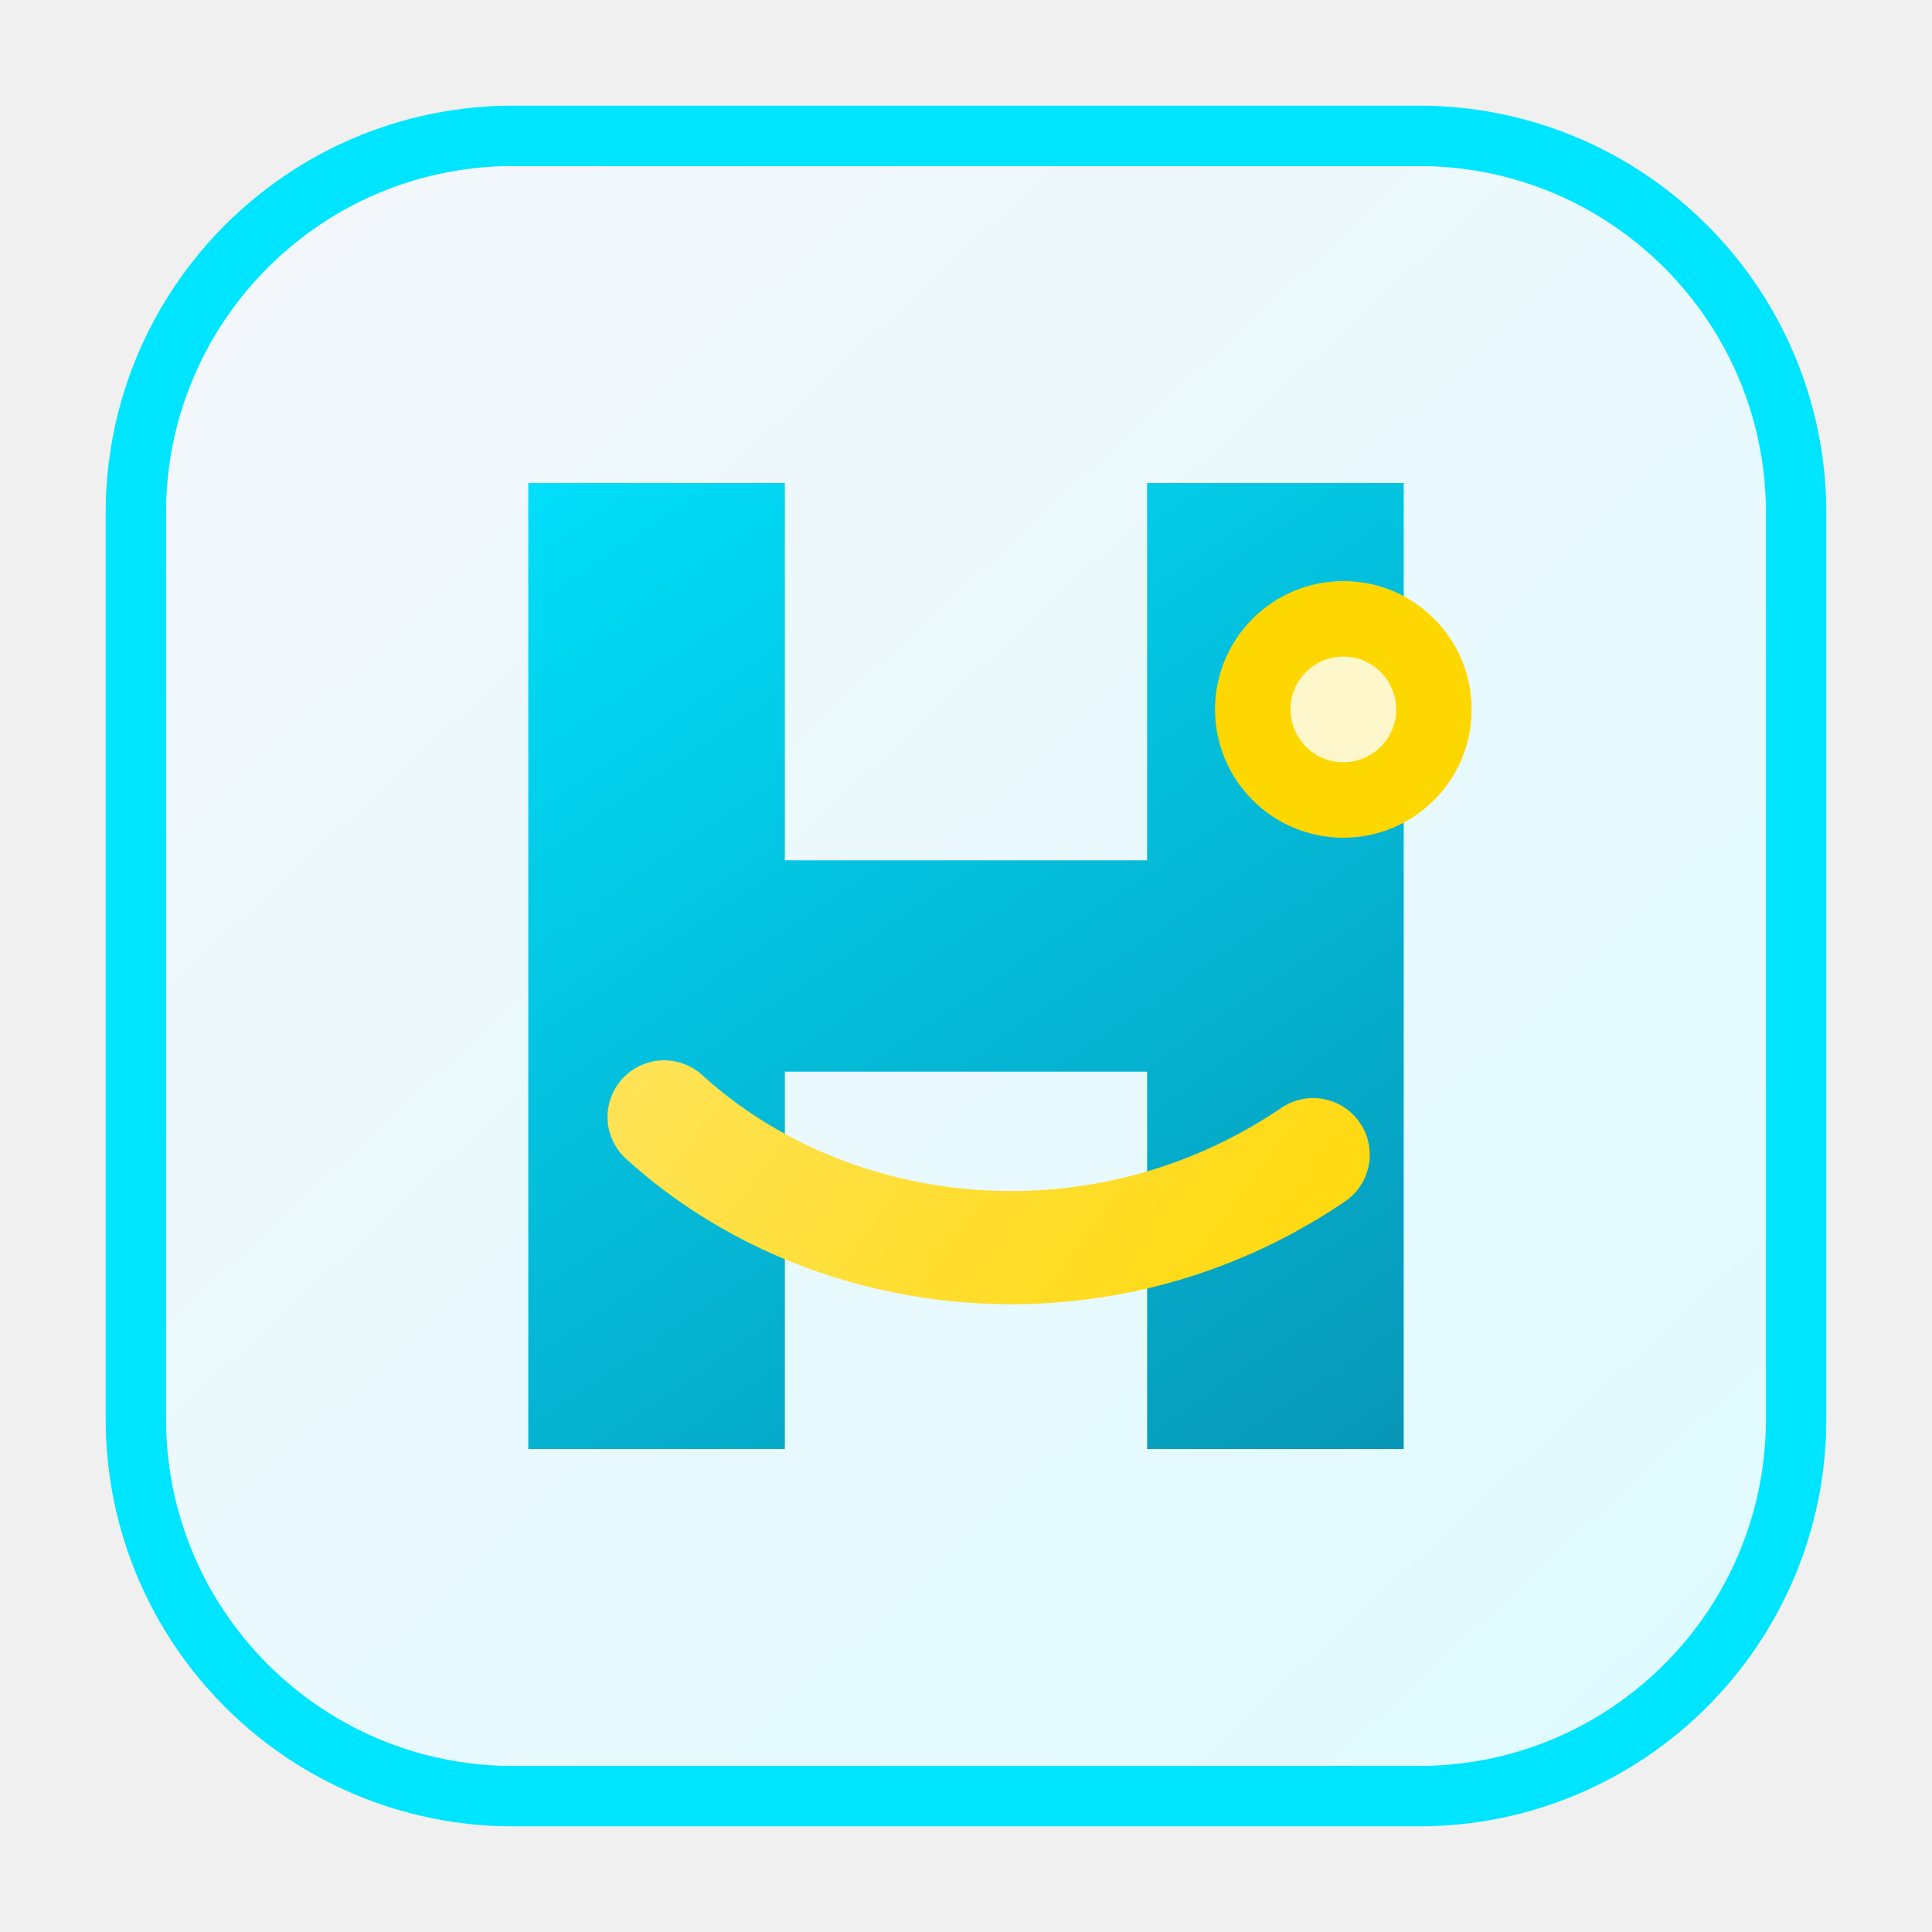
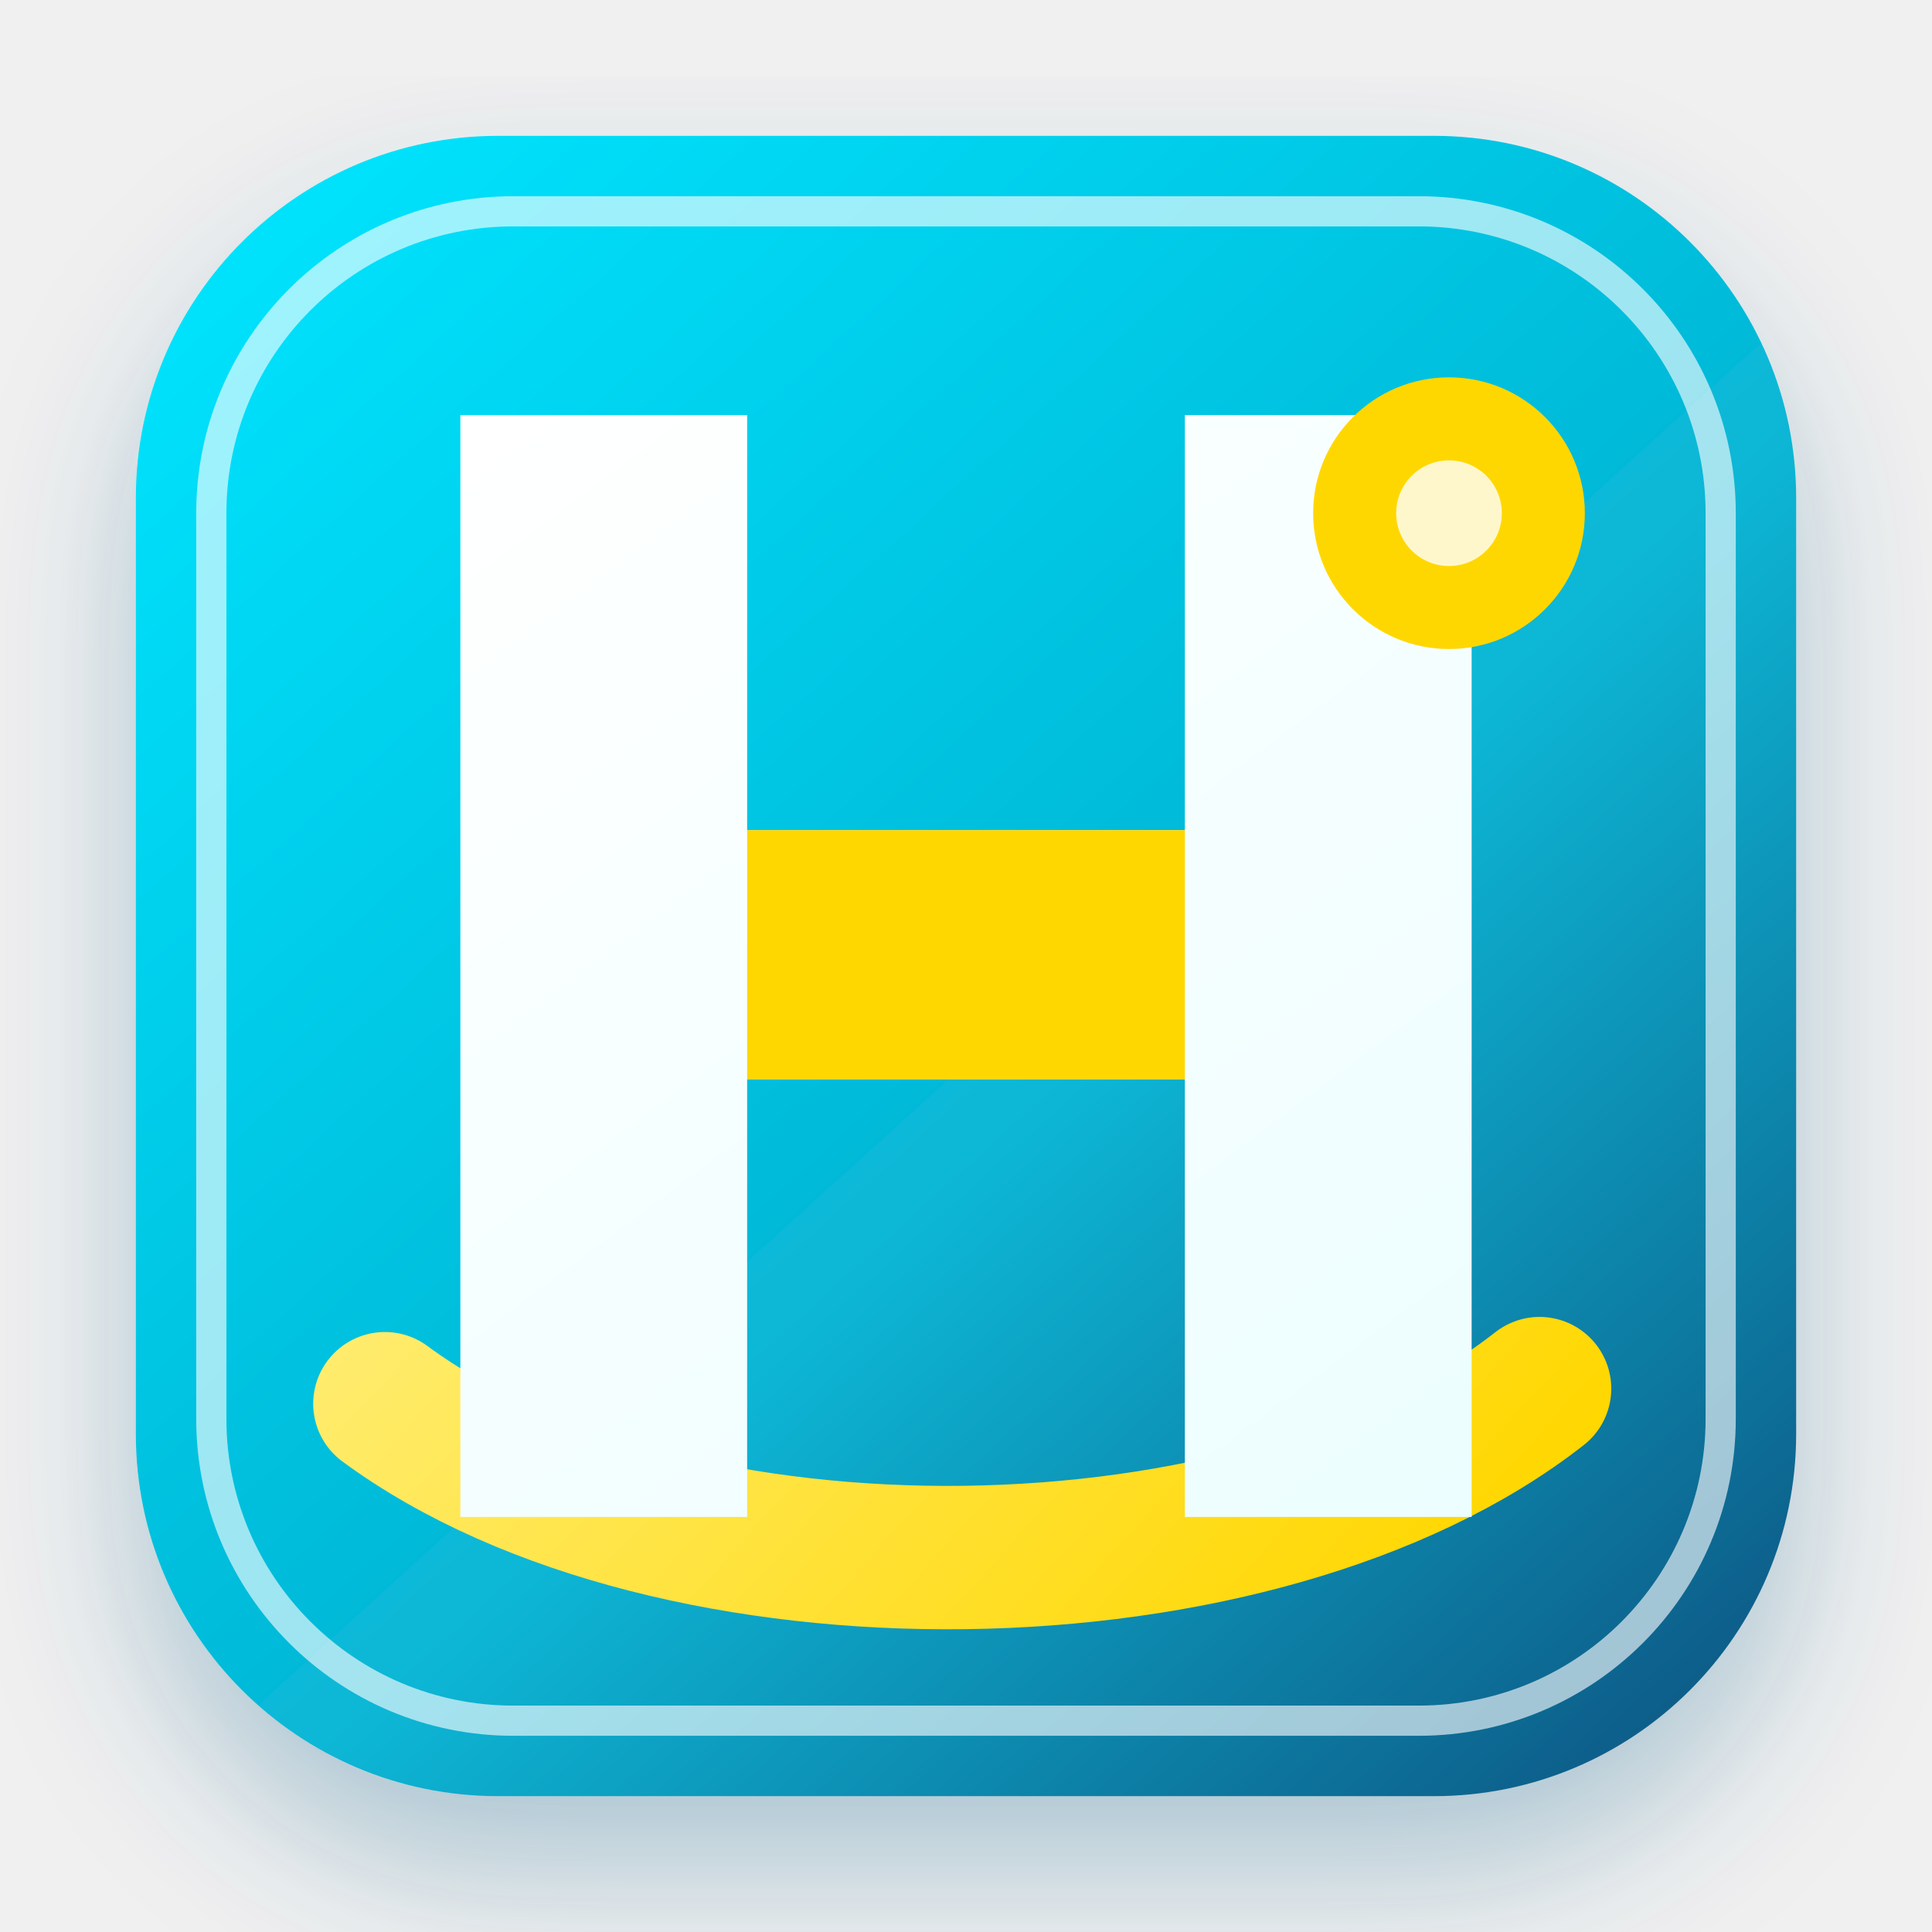
<svg xmlns="http://www.w3.org/2000/svg" width="256" height="256" viewBox="0 0 256 256" role="img" aria-label="Ícone do HFinance">
  <defs>
-     <linearGradient id="background" x1="28" y1="20" x2="228" y2="236" gradientUnits="userSpaceOnUse">
-       <stop offset="0" stop-color="#F4F7FB" />
-       <stop offset="1" stop-color="#DFFBFF" />
+     <linearGradient id="background" x1="32" y1="18" x2="226" y2="232" gradientUnits="userSpaceOnUse">
+       <stop offset="0" stop-color="#00E5FF" />
+       <stop offset="0.58" stop-color="#07B6D5" />
+       <stop offset="1" stop-color="#075985" />
    </linearGradient>
-     <linearGradient id="cyan" x1="72" y1="46" x2="184" y2="210" gradientUnits="userSpaceOnUse">
-       <stop offset="0" stop-color="#00E5FF" />
-       <stop offset="1" stop-color="#0891B2" />
+     <linearGradient id="hFill" x1="70" y1="52" x2="185" y2="206" gradientUnits="userSpaceOnUse">
+       <stop offset="0" stop-color="#FFFFFF" />
+       <stop offset="1" stop-color="#ECFEFF" />
    </linearGradient>
-     <linearGradient id="gold" x1="84" y1="92" x2="194" y2="172" gradientUnits="userSpaceOnUse">
-       <stop offset="0" stop-color="#FFE66D" />
+     <linearGradient id="gold" x1="54" y1="62" x2="204" y2="198" gradientUnits="userSpaceOnUse">
+       <stop offset="0" stop-color="#FFF7A8" />
      <stop offset="1" stop-color="#FFD700" />
    </linearGradient>
+     <filter id="softShadow" x="-20%" y="-20%" width="140%" height="140%">
+       <feDropShadow dx="0" dy="10" stdDeviation="10" flood-color="#075985" flood-opacity="0.28" />
+     </filter>
  </defs>
-   <rect x="18" y="18" width="220" height="220" rx="50" fill="url(#background)" />
-   <rect x="18" y="18" width="220" height="220" rx="50" fill="none" stroke="#00E5FF" stroke-width="8" />
-   <path d="M70 64h34v50h48V64h34v128h-34v-50h-48v50H70V64Z" fill="url(#cyan)" />
-   <path d="M88 148c22 20 58 24 86 5" fill="none" stroke="url(#gold)" stroke-width="15" stroke-linecap="round" />
-   <circle cx="178" cy="94" r="17" fill="#FFD700" />
-   <circle cx="178" cy="94" r="7" fill="#FFF7CC" />
+   <rect x="18" y="18" width="220" height="220" rx="48" fill="url(#background)" filter="url(#softShadow)" />
+   <rect x="28" y="28" width="200" height="200" rx="40" fill="none" stroke="#FFFFFF" stroke-opacity="0.62" stroke-width="4" />
+   <path d="M51 186c38 28 116 27 153-2" fill="none" stroke="url(#gold)" stroke-width="19" stroke-linecap="round" />
+   <path d="M61 55h38v55h58V55h38v146h-38v-58H99v58H61V55Z" fill="url(#hFill)" />
+   <path d="M99 110h58v33H99z" fill="#FFD700" />
+   <circle cx="192" cy="68" r="18" fill="#FFD700" />
+   <circle cx="192" cy="68" r="7" fill="#FFF7CC" />
</svg>
